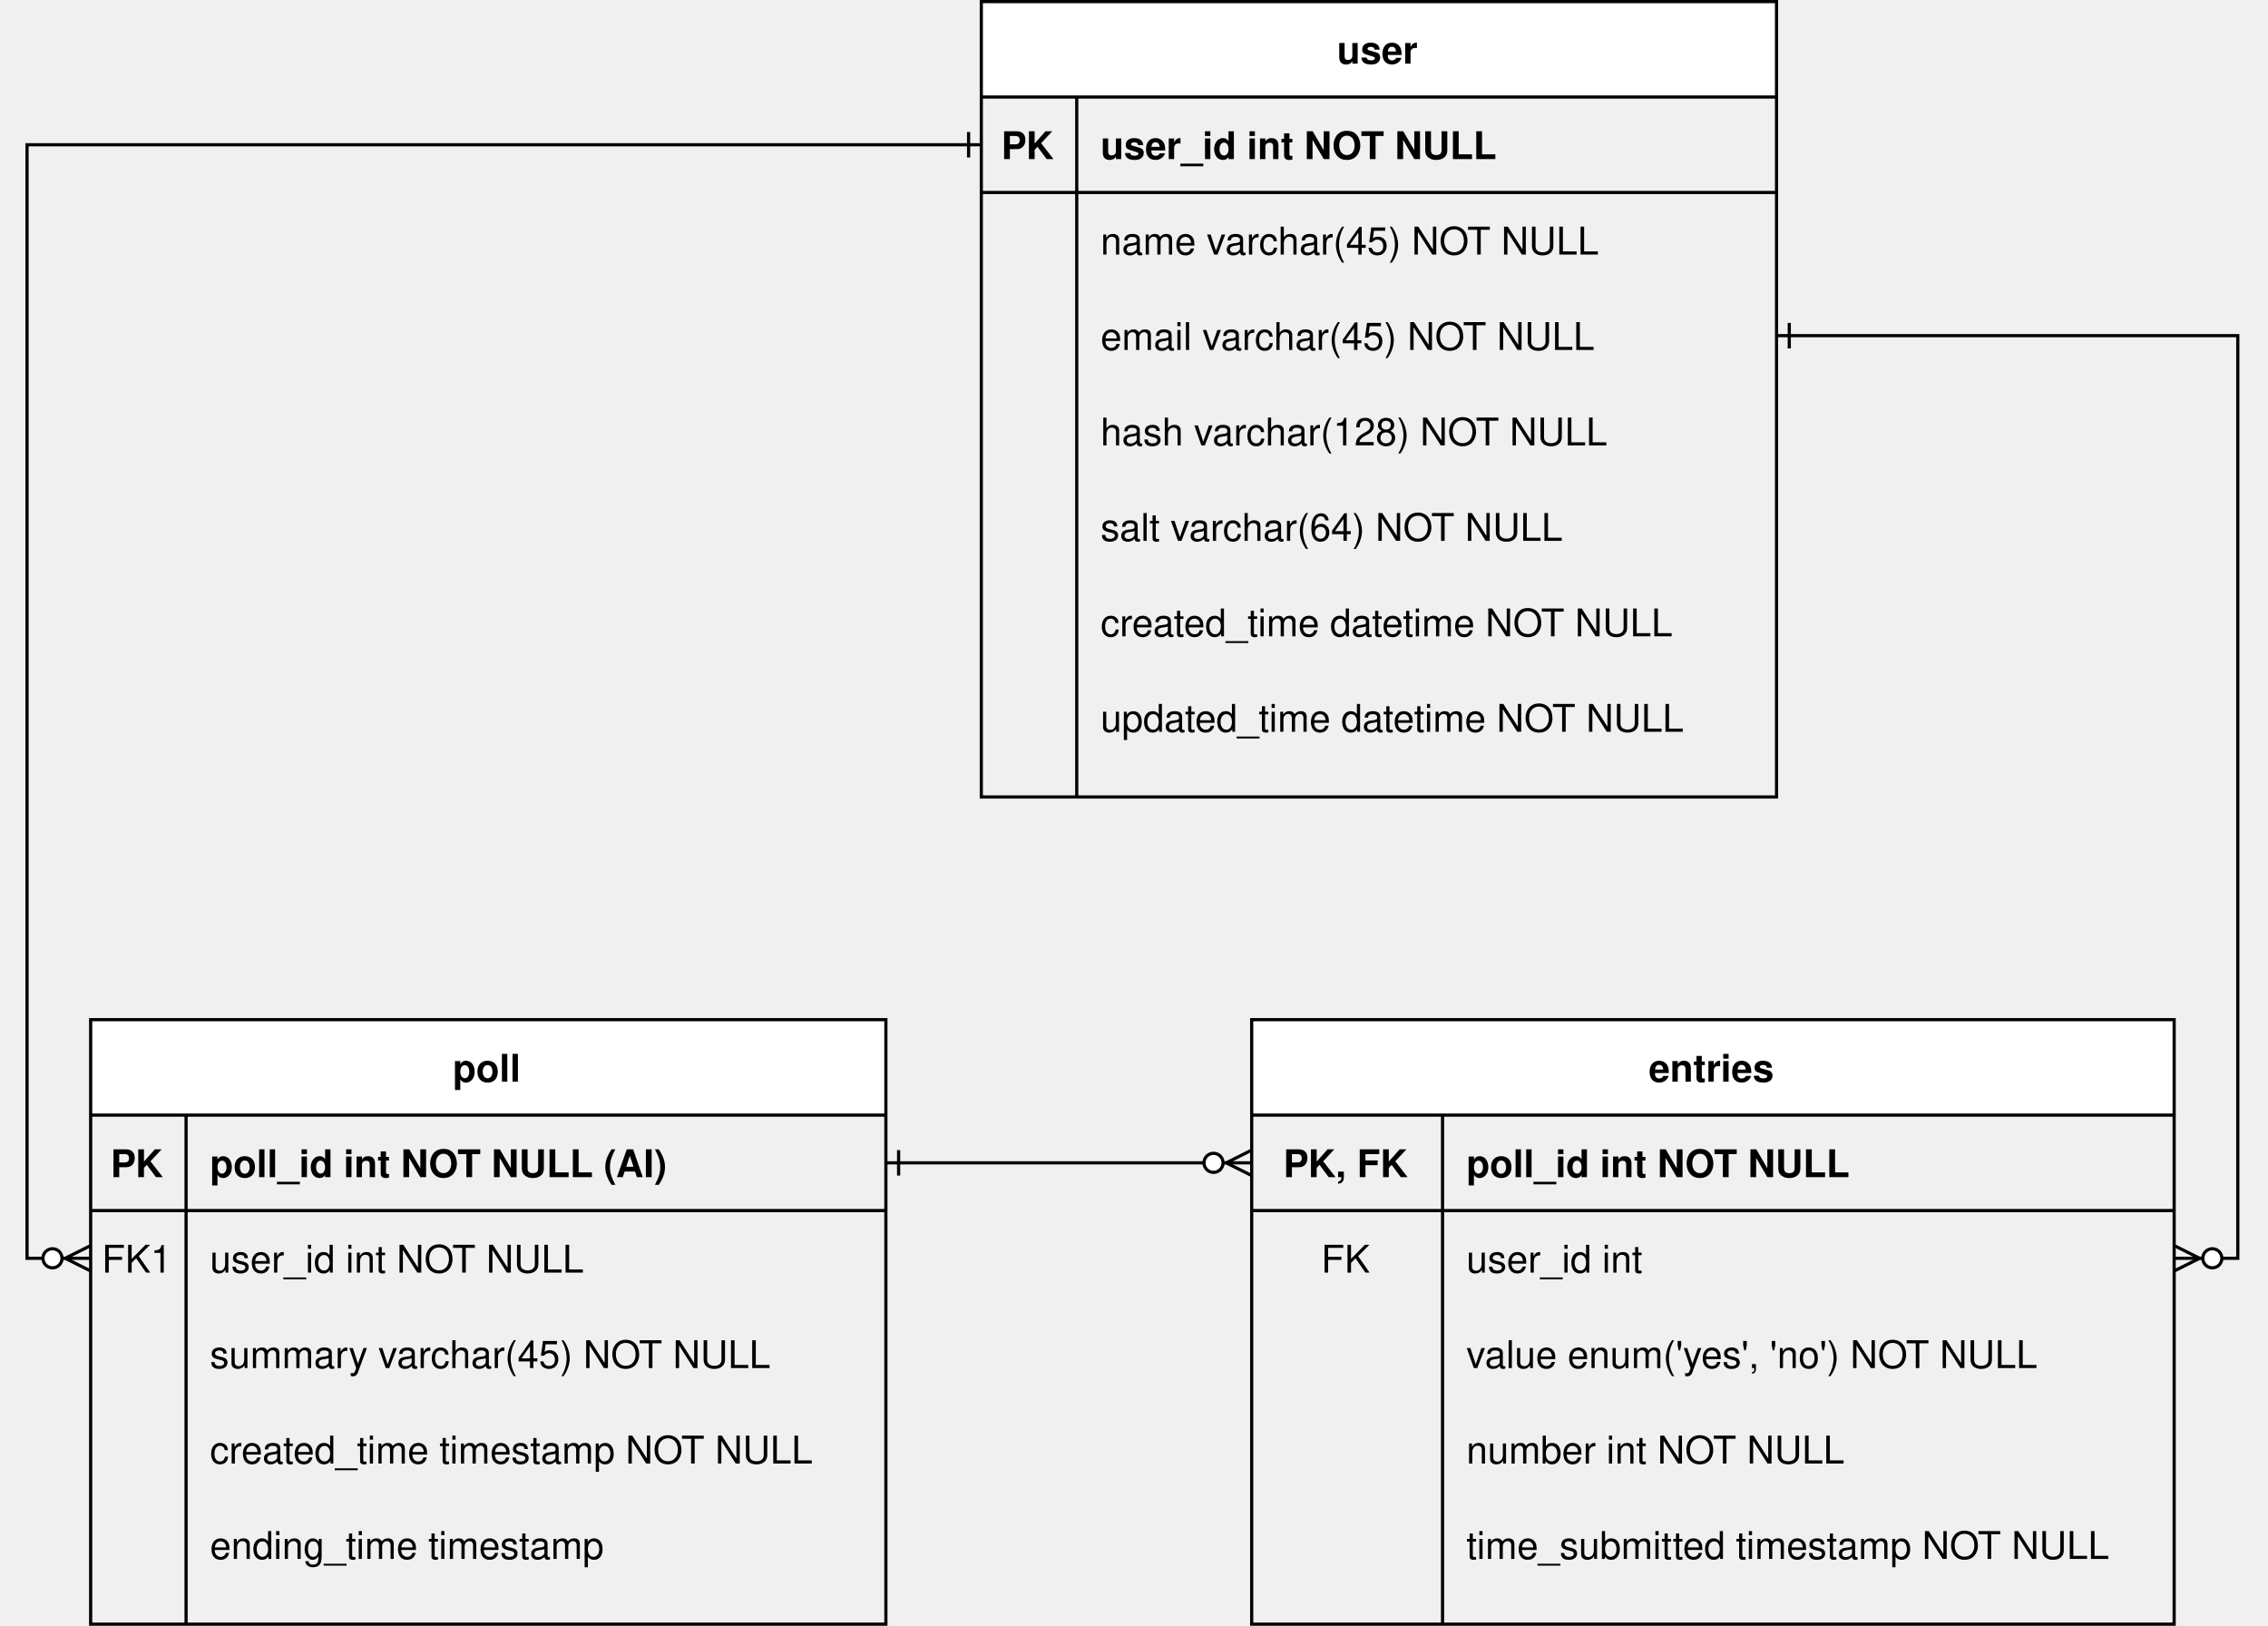
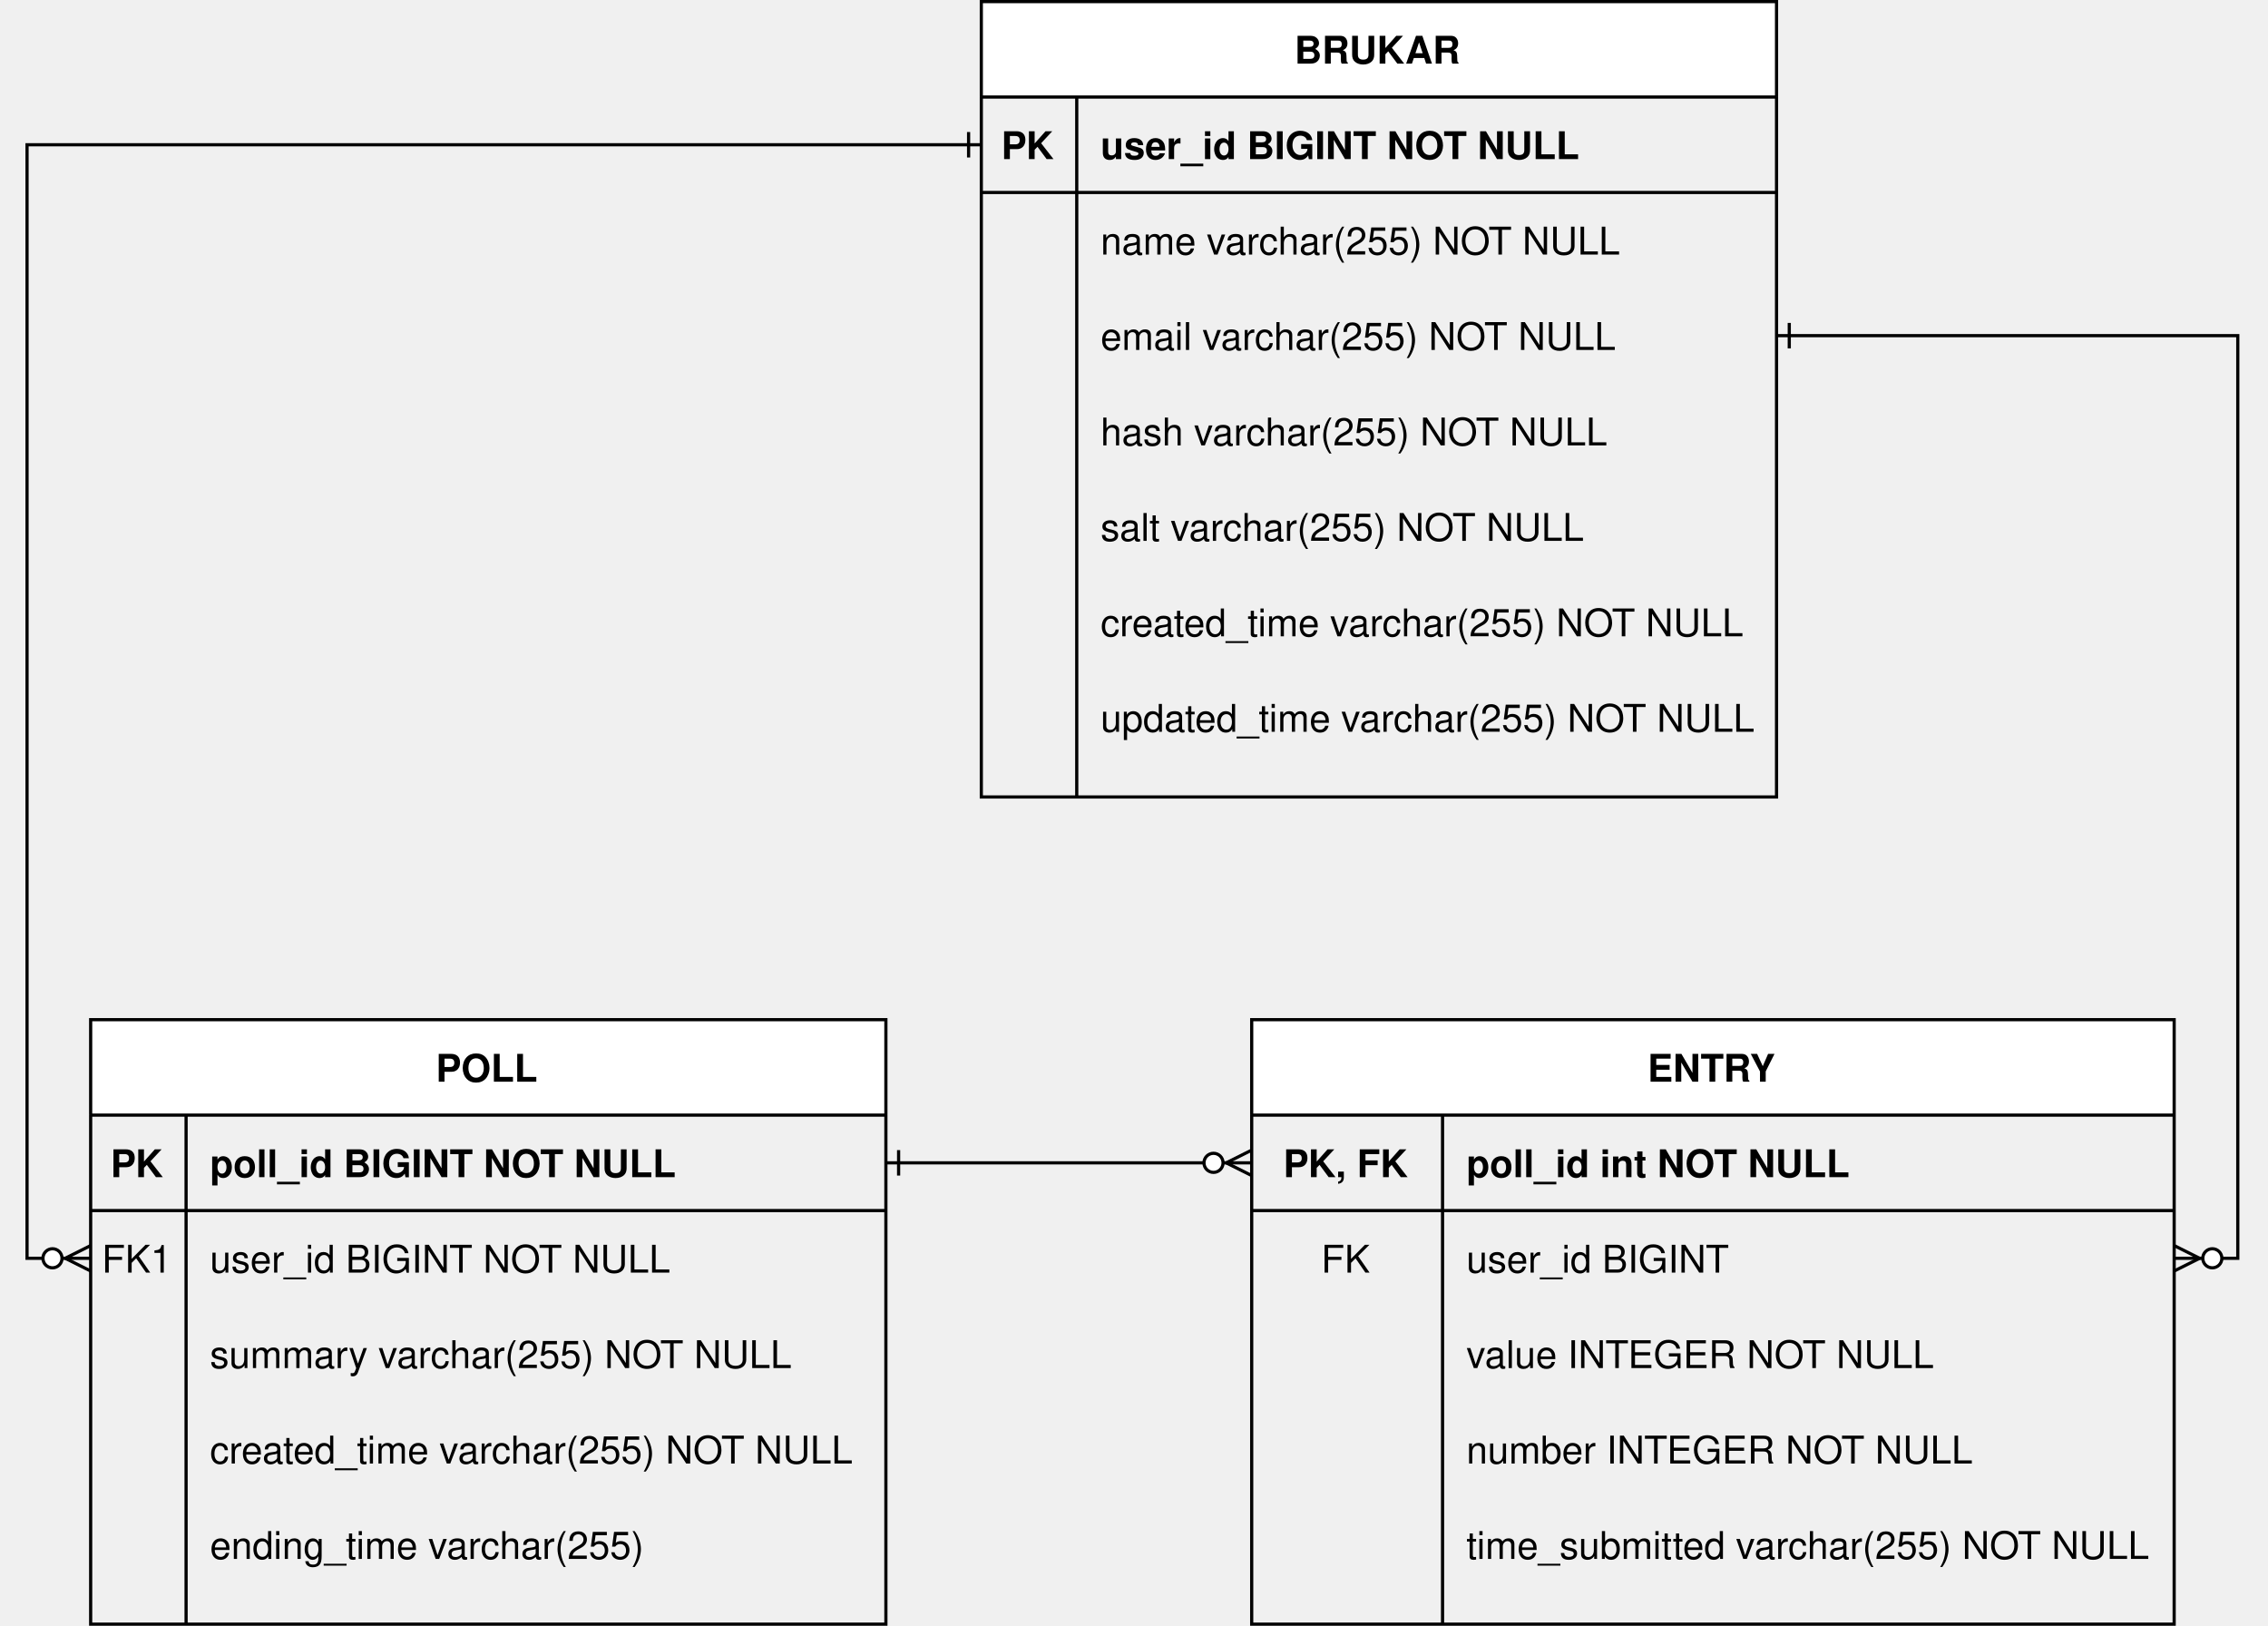
- <svg xmlns="http://www.w3.org/2000/svg" version="1.1" width="713px" height="511px" viewBox="-0.5 -0.5 713 511" content="&lt;mxfile host=&quot;app.diagrams.net&quot; modified=&quot;2020-09-08T17:14:02.350Z&quot; agent=&quot;5.0 (Macintosh; Intel Mac OS X 10_15_6) AppleWebKit/605.1.15 (KHTML, like Gecko) Version/13.1.2 Safari/605.1.15&quot; etag=&quot;3eED_SRiMdy5CpAAPxma&quot; version=&quot;13.6.9&quot; type=&quot;github&quot;&gt;&lt;diagram id=&quot;R2lEEEUBdFMjLlhIrx00&quot; name=&quot;Page-1&quot;&gt;7V1tb+I4EP41qN0PrUgCFD4WCt3T0rvdtnd7+6kyxE1y68SRY1rorz87cXipHRogIS4goSqeGMeZx/PgsWfcmtXzp7cEhO4dtiGqmXV7WrNuaqZ51W6xv1wwSwSGYTYTiUM8W8gWggfvDQphXUgnng2jlYoUY0S9cFU4xkEAx3RFBgjBr6vVnjFafWoIHCgJHsYAydKfnk3dRNpu1hfyr9Bz3PTJRl3c8UFaWQgiF9j4dUUEp3SAAyq6+B0SHwQwoOzOHSC/Iak1+y6l/E2va+aAfZ557UsHYwdBEHrR5Rj7TDyOWJXBM/A9xPW81FBXNMQeZ/VrVo9gTJMrf9qDiGOVwpD0aZBxd64HwtvN8YXexcts+LtOg6+v1j/07s75fjW6MK2kmReAJkLBkyjpHlMQnaVaZ7oK+SUFIy7qRhQQKgaHVWcCBjcFXsC+at0YcRkhEEZeXD2RuB6yh2CGJzRtKC11n70ptO+TscHrsmEyZI3xIm+ca/lBdIbfBshzAnY9Zq/On9glMGJ9GYKIihqycoS+XiChcLokEsq6hdiHlMxYFXHXaohBISylI4qvi1FnpqPOXRpxcyEQw8iZN71Ah10IgDYBqyGBlQkUe3XqAXTPTBAETozZKiRcrzbB4SMgDqRCEGKPa7T/AhMjiJXvIdTDCHNkAxzAtFr8ds0u+7D37dUvm7Um60CPlY1FmX14dUJ7OIgoYSOEPwoyoF4hB6tLcSieg+Bz2g0itMmvR5hSZlNZsK4f1R+DLcC1coJrlYZtU8L2+7dN0MXsZZ9RzGeuZ9swSIySczBYIK4AU4nAXOvv4XhvinkRaeRGZAkCa68ItJRU+MS+xL4Z/wj8+dcj//v3cFib/4joBE7Ki0ndbhSCsRc4w+SbrXfoNUtBb1rLtCdzr2heHTNX1svkylblXNneCds9GWNe/V/l1n9lzNiR9B0AH8YSMnYBOW80v7yjR+3g+JAbi8erAi68fW08XU9vHn92Zsbb7Y+re/RrdCFPLY6SCiXEcrNjJhXm9QlKg1aes2hoernUnz1yKyFCZXfkOQX0gYcOkggLhEsXHtxt2nDiwWweNMyqiVCeomhoettbVlsvIkwXg5fU7YLIXSJCw2wfMxNm4KULExqGhN+JCguiwmbVVGiYh82FRnXusbo/8h5KBBBdIsNW45i5MAsvbcjwqLdVyiXDduVkuNvih/5k2NCMDOUViTGBgEL7iXrxmqHNCuLyaBkxAzRtGPG0eVIWI87jaKpjxE+0e7KVcV1pxojy0sQktE+MmAs0XRjRakl4QNuB6V464x0XOzgAqL+QdgmeBDa0hfYWdYY4VjsPn/gPUjoTcVRgQjETudRH4i7TGZn9u1z4xRu7bKbFm6loPCnN5iX7mofasWL//g0S/IjvQDBL7gw8lLYfR3EtaiZjIhaKSgtL5G+bCakQRXhCxnCNFsVcjKa/BFn1zIzRQCAC1HtZ7UjxWLcrxbr+6bBeGzOyDLayYmtPWCsfrvDduXo9GGXy7xGFQDbSqDQxeWmoJi8dBQ8bnQKIWA3YUTvrG0TcGYXEQKrALS3OROGr8xhI1lh9cECxkMZWsZCtvSIhe/EhsxweC9kza9dHHg65AYDTVfCWTWuvTsgpHDKXb7KGSTcKhyyLNtXYyg69lnSZC4GN/IE90KO6PwqXfjVUXDvll+i7Z6FTAfep7ffEfWVNGVXxj/udMn6ixcyP9b9VKPh+J4Yy8yWXZh0GE//8bAajs2TKfhbgs0PZ9i4SOl1oMZ2yn2ixcFpUhkPulRfnaz2HwIvzkaovL6bqXU6RmfgjnkmtcJa1A6Kw5Jj8SOniGVsnGizLM1aGQu7VNbY+EQ1u43olitPHMbZkGuQb20/RZOR7lELuH3NBRIEfHggpFombNnNDCUa+/JuJ0RFtiaXQrNsRU4XzlLcjJu9gHtHv1yZHUGw6i6/8TBB5q/OQjgTJ71VVlfcub0d+tAl2fv3HFw0RKmsjLD+EuhwLslu+9Ccny01c7k3JsvJDQeRF/sE3YxNw9VrzaOUGoCp2lFfe1x2XpB0ORS155AdKFw7cLVX6xIEb7YbtlQMVadkaWl5O9Xdyq78qBlRkUUcT3wdxpw7vRJACEdMlrH/HbZKD4cKtEp3WcmH1J4KkUH4GMtwq7EazNHjFUcLvMj9PK7/ZqGnDiEcdX18qI1Z+MIjijGENjW8H29IsF15xojAMbMYkCkLUDoYyOVDz9HerI+GhcQJgrsS+vFmCyYsXkgAopgMf5v9lHYawawIgKy7+uUJ8b+k/Ylj9/wE=&lt;/diagram&gt;&lt;/mxfile&gt;" resource="https://app.diagrams.net/#Hoyjoh%2FDAT250-FeedApp-Project%2Fmaster%2FDomainModel.svg">
+ <svg xmlns="http://www.w3.org/2000/svg" version="1.1" width="713px" height="511px" viewBox="-0.5 -0.5 713 511" content="&lt;mxfile host=&quot;app.diagrams.net&quot; modified=&quot;2020-09-14T13:39:24.459Z&quot; agent=&quot;5.0 (Macintosh; Intel Mac OS X 10_15_6) AppleWebKit/605.1.15 (KHTML, like Gecko) Version/13.1.2 Safari/605.1.15&quot; etag=&quot;GEePaY2iNIIjGJHfTyk_&quot; version=&quot;13.6.10&quot; type=&quot;github&quot;&gt;&lt;diagram id=&quot;R2lEEEUBdFMjLlhIrx00&quot; name=&quot;Page-1&quot;&gt;7V1tU+o4FP41ndn9oENbQfgoCNw7otdF7971kxNpbLs3bZg0CPjrN2lTXkzAdqE0WGYYpzkNaXqek4ck55xo2J1g1idg7N1iByLDqjkzw742LOuy2WB/uWCeCEzTqicSl/iOkC0FD/47FMKakE58B0ZrFSnGiPrjdeEIhyEc0TUZIARP16u9YrT+1DFwoSR4GAEkS3/5DvUSabNeW8q/Qd/10iebNXEnAGllIYg84ODpmgjOaA+HVHTxHpIAhDCk7M4tIL8hMepdj1L+pleG1WOfV1773MXYRRCM/eh8hAMmHkWsSu8VBD7iel5pqC0aYo+zu4bdIRjT5CqYdSDiWKUwJH3qbbi70APh7Wb4QufsbT74XaPht6n9N729de8vX84sO2nmDaCJUHB7+PPmaihUROep3pm2xvySghcuakcUECrMw64xAQOcAj9k72Zfm3EZITCO/Lh6IvF85AzAHE9o2lBaar/6M+gME+vgdZmhDFhjvMgb53p+EJ3htwHy3ZBdj9jL8ye2CYxYXwYgoqKGrB6hsTdIKJytiIS6+hAHkJI5qyLu2hfCLMRYaYnidGl3Vmp33orNLYRAGJK7aHqJD7sQEOWB60KCayNQ7NWpD9CQDUIQujFm65BwvToEjx8BcSEVgjH2uUa7bzAZBrHyfYQ6GGGObIhDmFaL367eZh/2vp3aed2osw50WNlcltmHVye0g8OIEmYh/FGQATWFHKw2xWPxHARf024QoU1+/YIpZaNqE6zb7fpzsAW4dkZw7cKwrUvY3t/kQRezl31FMaN5vuPAMBmUnIXBEnEFmEoEFlr/CMfHoZgVkYvMiKxAYB8UgYaEwCSC5Jl9yaq1v/e/3z2yi7sf8d+fg4Gx+CXRCZ+UGpO67WgMRn7oDpJvNj4AWC8EwJmxcUhZBwX0ssp0WSuSLhul02VzJ2wPNBiz6v8ys/5LI8eWpO8QBNDoWMYVE5KRB8gfVr3+ZyJZZUntUPmUIvcPWwmU2J9ePF/Nrh9/tebme/+vyyF6ejmTJxknRtwPI2ZdHRQGrTx70XDoyerfaqZa8KGyh/LUAgbAR7FohQytL8eEO+KlCxHuNn04EeFmIjStsplQnqpoOPQyjqxmZvWXxYTpzvCKuj0QeVWZGe6Imi58aJoSiidC3BMh1ssmRNP6QoxoZt/IL40SZbdKBBCtNCXmgE0bTqy0u6VYTmyWzom7bYVoxolaeVfUXZT3J0YEAgqdZ+pXZyNxV/i04caTb6UoblzE2pTHjUfqXNluqRpzo7xjMRk7J27MCZ8u3Gg3JDyg48LU6c4YyMMuDgHqLqVtgiehAx2hvWWdAY7VzkMt/oWUzkXMFZhQzEQeDZC4y9RI5v+sFp54Y+f1tHg9E40npfmi5FzxwDxW7A7fIcGP+BaE8+ROz0dp+3HE17JmYhOxUFRSj0kx7Y/whIzgFqWJ6RhNfwI21UudblyjW62BQASo/wbXurF/rJulYl3THeutsSSrYCsrNsrCWtkbxbK+e/c4fNrIvhUKlrxI49fEJOZCNYlpKVjYbO2BhtVwVXr5niM2z9xLtKQK3MLCURSrdx4tyRqr9b5Q1OT/W9c3DoqEvK4fs5HDoybjSaofx89XNWoy/8peFVl30MXIKWqyMNpUYVsUbaqxlRf2WtKljMB2U9WCHtVdVCztpaBy7fS/r8V7/gjJQ9KfelSf6K8o+lOFSB521nik+5rbDVUL8lN3USa/5NKqMd7r9rtD4+sFSO4Kli5EmM7TT0S4dyJUhkgelAkXGzxfgQkXlqovE6bqXU2fmQQvPBO8alSYAy1dlsT2iQoLo0JVcORB18T2kVLhdkvVggrVXZSpkDu5n6PJS+BTCp1Ku7tzAKjNRFHC8/7HFowq5BRLodnmE1MF9hTnE5M9mBX6IctzXEXe37HSzw+RnZ1f6fiQ7POKshLkZYdk6gbbcHiIdtAU5QPLjp0uB4fslkp95CyZZ+GdlyVLPzZE3tzv3Zh5wNVr56ORGYCyaFHecf/kTCXtoNjXvkd2rHShwd3yqE80mMsRdlAaVORsazjyMqq/lVn9ZZGgIrk6mgQBYE1XZK9jR+B0iezf0W1yosR8LrGDJj2lUB4bJ243VC1IUd1FeS/qlBCaHz5tqLHS0faFUmPp54cozibWcPBlHVv658orTiKGocOYZBMz6gfG3pjw+FLj7ZaEh8YpgZlS/bLmDcqgZk0JFJOBTzMC04SKwlMCWXH5zxnieyv/UcPu/gc=&lt;/diagram&gt;&lt;/mxfile&gt;" resource="https://app.diagrams.net/#Hoyjoh%2FDAT250-FeedApp-Project%2Fmaster%2FDomainModel.svg">
  <defs>
    <clipPath id="mx-clip-308-30-30-30-0">
      <rect x="308" y="30" width="30" height="30" />
    </clipPath>
    <clipPath id="mx-clip-344-30-214-30-0">
      <rect x="344" y="30" width="214" height="30" />
    </clipPath>
    <clipPath id="mx-clip-344-60-214-30-0">
      <rect x="344" y="60" width="214" height="30" />
    </clipPath>
    <clipPath id="mx-clip-344-90-214-30-0">
      <rect x="344" y="90" width="214" height="30" />
    </clipPath>
    <clipPath id="mx-clip-344-120-214-30-0">
      <rect x="344" y="120" width="214" height="30" />
    </clipPath>
    <clipPath id="mx-clip-344-150-214-30-0">
      <rect x="344" y="150" width="214" height="30" />
    </clipPath>
    <clipPath id="mx-clip-344-180-214-30-0">
      <rect x="344" y="180" width="214" height="30" />
    </clipPath>
    <clipPath id="mx-clip-344-210-214-30-0">
      <rect x="344" y="210" width="214" height="30" />
    </clipPath>
    <clipPath id="mx-clip-393-350-60-30-0">
      <rect x="393" y="350" width="60" height="30" />
    </clipPath>
    <clipPath id="mx-clip-459-350-224-30-0">
      <rect x="459" y="350" width="224" height="30" />
    </clipPath>
    <clipPath id="mx-clip-393-380-60-30-0">
      <rect x="393" y="380" width="60" height="30" />
    </clipPath>
    <clipPath id="mx-clip-459-380-224-30-0">
      <rect x="459" y="380" width="224" height="30" />
    </clipPath>
    <clipPath id="mx-clip-459-410-224-30-0">
      <rect x="459" y="410" width="224" height="30" />
    </clipPath>
    <clipPath id="mx-clip-459-440-224-30-0">
      <rect x="459" y="440" width="224" height="30" />
    </clipPath>
    <clipPath id="mx-clip-459-470-224-30-0">
      <rect x="459" y="470" width="224" height="30" />
    </clipPath>
    <clipPath id="mx-clip-28-350-30-30-0">
      <rect x="28" y="350" width="30" height="30" />
    </clipPath>
    <clipPath id="mx-clip-64-350-214-30-0">
      <rect x="64" y="350" width="214" height="30" />
    </clipPath>
    <clipPath id="mx-clip-28-380-30-30-0">
      <rect x="28" y="380" width="30" height="30" />
    </clipPath>
    <clipPath id="mx-clip-64-380-214-30-0">
      <rect x="64" y="380" width="214" height="30" />
    </clipPath>
    <clipPath id="mx-clip-64-410-214-30-0">
      <rect x="64" y="410" width="214" height="30" />
    </clipPath>
    <clipPath id="mx-clip-64-440-214-30-0">
      <rect x="64" y="440" width="214" height="30" />
    </clipPath>
    <clipPath id="mx-clip-64-470-214-30-0">
      <rect x="64" y="470" width="214" height="30" />
    </clipPath>
  </defs>
  <g>
    <path d="M 308 30 L 308 0 L 558 0 L 558 30" fill="#ffffff" stroke="#000000" stroke-miterlimit="10" pointer-events="all" />
    <path d="M 308 30 L 308 250 L 558 250 L 558 30" fill="none" stroke="#000000" stroke-miterlimit="10" pointer-events="none" />
    <path d="M 308 30 L 558 30" fill="none" stroke="#000000" stroke-miterlimit="10" pointer-events="none" />
    <path d="M 338 30 L 338 250" fill="none" stroke="#000000" stroke-miterlimit="10" pointer-events="none" />
    <g fill="#000000" font-family="Helvetica" font-weight="bold" pointer-events="none" text-anchor="middle" font-size="12px">
-       <text x="432.5" y="19.5">user</text>
+       <text x="432.5" y="19.5">BRUKAR</text>
    </g>
    <path d="M 308 30 M 558 30 M 558 60 L 308 60" fill="none" stroke="#000000" stroke-miterlimit="10" pointer-events="none" />
    <path d="M 308 30 M 338 30 M 338 60 M 308 60" fill="none" stroke="#000000" stroke-miterlimit="10" pointer-events="none" />
    <g fill="#000000" font-family="Helvetica" font-weight="bold" pointer-events="none" clip-path="url(#mx-clip-308-30-30-30-0)" text-anchor="middle" font-size="12px">
      <text x="322.5" y="49.5">PK</text>
    </g>
    <path d="M 338 30 M 558 30 M 558 60 M 338 60" fill="none" stroke="#000000" stroke-miterlimit="10" pointer-events="none" />
    <g fill="#000000" font-family="Helvetica" font-weight="bold" text-decoration="underline" pointer-events="none" clip-path="url(#mx-clip-344-30-214-30-0)" font-size="12px">
-       <text x="345.5" y="49.5">user_id int NOT NULL </text>
+       <text x="345.5" y="49.5">user_id BIGINT NOT NULL </text>
    </g>
    <path d="M 308 60 M 558 60 M 558 90 M 308 90" fill="none" stroke="#000000" stroke-miterlimit="10" pointer-events="none" />
    <path d="M 308 60 M 338 60 M 338 90 M 308 90" fill="none" stroke="#000000" stroke-miterlimit="10" pointer-events="none" />
    <path d="M 338 60 M 558 60 M 558 90 M 338 90" fill="none" stroke="#000000" stroke-miterlimit="10" pointer-events="none" />
    <g fill="#000000" font-family="Helvetica" pointer-events="none" clip-path="url(#mx-clip-344-60-214-30-0)" font-size="12px">
-       <text x="345.5" y="79.5">name varchar(45) NOT NULL</text>
+       <text x="345.5" y="79.5">name varchar(255) NOT NULL</text>
    </g>
    <path d="M 308 90 M 558 90 M 558 120 M 308 120" fill="none" stroke="#000000" stroke-miterlimit="10" pointer-events="none" />
    <path d="M 308 90 M 338 90 M 338 120 M 308 120" fill="none" stroke="#000000" stroke-miterlimit="10" pointer-events="none" />
    <path d="M 338 90 M 558 90 M 558 120 M 338 120" fill="none" stroke="#000000" stroke-miterlimit="10" pointer-events="none" />
    <g fill="#000000" font-family="Helvetica" pointer-events="none" clip-path="url(#mx-clip-344-90-214-30-0)" font-size="12px">
-       <text x="345.5" y="109.5">email varchar(45) NOT NULL</text>
+       <text x="345.5" y="109.5">email varchar(255) NOT NULL</text>
    </g>
    <path d="M 308 120 M 558 120 M 558 150 M 308 150" fill="none" stroke="#000000" stroke-miterlimit="10" pointer-events="none" />
    <path d="M 308 120 M 338 120 M 338 150 M 308 150" fill="none" stroke="#000000" stroke-miterlimit="10" pointer-events="none" />
    <path d="M 338 120 M 558 120 M 558 150 M 338 150" fill="none" stroke="#000000" stroke-miterlimit="10" pointer-events="none" />
    <g fill="#000000" font-family="Helvetica" pointer-events="none" clip-path="url(#mx-clip-344-120-214-30-0)" font-size="12px">
-       <text x="345.5" y="139.5">hash varchar(128) NOT NULL</text>
+       <text x="345.5" y="139.5">hash varchar(255) NOT NULL</text>
    </g>
    <path d="M 308 150 M 558 150 M 558 180 M 308 180" fill="none" stroke="#000000" stroke-miterlimit="10" pointer-events="none" />
    <path d="M 308 150 M 338 150 M 338 180 M 308 180" fill="none" stroke="#000000" stroke-miterlimit="10" pointer-events="none" />
    <path d="M 338 150 M 558 150 M 558 180 M 338 180" fill="none" stroke="#000000" stroke-miterlimit="10" pointer-events="none" />
    <g fill="#000000" font-family="Helvetica" pointer-events="none" clip-path="url(#mx-clip-344-150-214-30-0)" font-size="12px">
-       <text x="345.5" y="169.5">salt varchar(64) NOT NULL</text>
+       <text x="345.5" y="169.5">salt varchar(255) NOT NULL</text>
    </g>
    <path d="M 308 180 M 558 180 M 558 210 M 308 210" fill="none" stroke="#000000" stroke-miterlimit="10" pointer-events="none" />
    <path d="M 308 180 M 338 180 M 338 210 M 308 210" fill="none" stroke="#000000" stroke-miterlimit="10" pointer-events="none" />
    <path d="M 338 180 M 558 180 M 558 210 M 338 210" fill="none" stroke="#000000" stroke-miterlimit="10" pointer-events="none" />
    <g fill="#000000" font-family="Helvetica" pointer-events="none" clip-path="url(#mx-clip-344-180-214-30-0)" font-size="12px">
-       <text x="345.5" y="199.5">created_time datetime NOT NULL</text>
+       <text x="345.5" y="199.5">created_time varchar(255) NOT NULL</text>
    </g>
    <path d="M 308 210 M 558 210 M 558 240 M 308 240" fill="none" stroke="#000000" stroke-miterlimit="10" pointer-events="none" />
    <path d="M 308 210 M 338 210 M 338 240 M 308 240" fill="none" stroke="#000000" stroke-miterlimit="10" pointer-events="none" />
    <path d="M 338 210 M 558 210 M 558 240 M 338 240" fill="none" stroke="#000000" stroke-miterlimit="10" pointer-events="none" />
    <g fill="#000000" font-family="Helvetica" pointer-events="none" clip-path="url(#mx-clip-344-210-214-30-0)" font-size="12px">
-       <text x="345.5" y="229.5">updated_time datetime NOT NULL</text>
+       <text x="345.5" y="229.5">updated_time varchar(255) NOT NULL</text>
    </g>
    <path d="M 558 105 L 703 105 L 703 395 L 683 395" fill="none" stroke="#000000" stroke-miterlimit="10" pointer-events="none" />
    <path d="M 562 101 L 562 109" fill="none" stroke="#000000" stroke-miterlimit="10" pointer-events="none" />
    <ellipse cx="695" cy="395" rx="3" ry="3" fill="#ffffff" stroke="#000000" pointer-events="none" />
    <path d="M 683 399 L 691 395 L 683 391" fill="none" stroke="#000000" stroke-miterlimit="10" pointer-events="none" />
    <path d="M 308 45 L 8 45 L 8 395 L 28 395" fill="none" stroke="#000000" stroke-miterlimit="10" pointer-events="none" />
    <path d="M 304 49 L 304 41" fill="none" stroke="#000000" stroke-miterlimit="10" pointer-events="none" />
    <ellipse cx="16" cy="395" rx="3" ry="3" fill="#ffffff" stroke="#000000" pointer-events="none" />
    <path d="M 28 391 L 20 395 L 28 399" fill="none" stroke="#000000" stroke-miterlimit="10" pointer-events="none" />
    <path d="M 393 350 L 393 320 L 683 320 L 683 350" fill="#ffffff" stroke="#000000" stroke-miterlimit="10" pointer-events="none" />
    <path d="M 393 350 L 393 510 L 683 510 L 683 350" fill="none" stroke="#000000" stroke-miterlimit="10" pointer-events="none" />
    <path d="M 393 350 L 683 350" fill="none" stroke="#000000" stroke-miterlimit="10" pointer-events="none" />
    <path d="M 453 350 L 453 510" fill="none" stroke="#000000" stroke-miterlimit="10" pointer-events="none" />
    <g fill="#000000" font-family="Helvetica" font-weight="bold" pointer-events="none" text-anchor="middle" font-size="12px">
-       <text x="537.5" y="339.5">entries</text>
+       <text x="537.5" y="339.5">ENTRY</text>
    </g>
    <path d="M 393 350 M 683 350 M 683 380 L 393 380" fill="none" stroke="#000000" stroke-miterlimit="10" pointer-events="none" />
    <path d="M 393 350 M 453 350 M 453 380 M 393 380" fill="none" stroke="#000000" stroke-miterlimit="10" pointer-events="none" />
    <g fill="#000000" font-family="Helvetica" font-weight="bold" pointer-events="none" clip-path="url(#mx-clip-393-350-60-30-0)" text-anchor="middle" font-size="12px">
      <text x="422.5" y="369.5">PK, FK</text>
    </g>
    <path d="M 453 350 M 683 350 M 683 380 M 453 380" fill="none" stroke="#000000" stroke-miterlimit="10" pointer-events="none" />
    <g fill="#000000" font-family="Helvetica" font-weight="bold" text-decoration="underline" pointer-events="none" clip-path="url(#mx-clip-459-350-224-30-0)" font-size="12px">
      <text x="460.5" y="369.5">poll_id int NOT NULL </text>
    </g>
    <path d="M 393 380 M 683 380 M 683 410 M 393 410" fill="none" stroke="#000000" stroke-miterlimit="10" pointer-events="none" />
    <path d="M 393 380 M 453 380 M 453 410 M 393 410" fill="none" stroke="#000000" stroke-miterlimit="10" pointer-events="none" />
    <g fill="#000000" font-family="Helvetica" pointer-events="none" clip-path="url(#mx-clip-393-380-60-30-0)" text-anchor="middle" font-size="12px">
      <text x="422.5" y="399.5">FK</text>
    </g>
    <path d="M 453 380 M 683 380 M 683 410 M 453 410" fill="none" stroke="#000000" stroke-miterlimit="10" pointer-events="none" />
    <g fill="#000000" font-family="Helvetica" pointer-events="none" clip-path="url(#mx-clip-459-380-224-30-0)" font-size="12px">
-       <text x="460.5" y="399.5">user_id int</text>
+       <text x="460.5" y="399.5">user_id BIGINT</text>
    </g>
    <path d="M 393 410 M 683 410 M 683 440 M 393 440" fill="none" stroke="#000000" stroke-miterlimit="10" pointer-events="none" />
    <path d="M 393 410 M 453 410 M 453 440 M 393 440" fill="none" stroke="#000000" stroke-miterlimit="10" pointer-events="none" />
    <path d="M 453 410 M 683 410 M 683 440 M 453 440" fill="none" stroke="#000000" stroke-miterlimit="10" pointer-events="none" />
    <g fill="#000000" font-family="Helvetica" pointer-events="none" clip-path="url(#mx-clip-459-410-224-30-0)" font-size="12px">
-       <text x="460.5" y="429.5">value enum('yes', 'no') NOT NULL</text>
+       <text x="460.5" y="429.5">value INTEGER NOT NULL</text>
    </g>
    <path d="M 393 440 M 683 440 M 683 470 M 393 470" fill="none" stroke="#000000" stroke-miterlimit="10" pointer-events="none" />
    <path d="M 393 440 M 453 440 M 453 470 M 393 470" fill="none" stroke="#000000" stroke-miterlimit="10" pointer-events="none" />
    <path d="M 453 440 M 683 440 M 683 470 M 453 470" fill="none" stroke="#000000" stroke-miterlimit="10" pointer-events="none" />
    <g fill="#000000" font-family="Helvetica" pointer-events="none" clip-path="url(#mx-clip-459-440-224-30-0)" font-size="12px">
-       <text x="460.5" y="459.5">number int NOT NULL</text>
+       <text x="460.5" y="459.5">number INTEGER NOT NULL</text>
    </g>
    <path d="M 393 470 M 683 470 M 683 500 M 393 500" fill="none" stroke="#000000" stroke-miterlimit="10" pointer-events="none" />
    <path d="M 393 470 M 453 470 M 453 500 M 393 500" fill="none" stroke="#000000" stroke-miterlimit="10" pointer-events="none" />
    <path d="M 453 470 M 683 470 M 683 500 M 453 500" fill="none" stroke="#000000" stroke-miterlimit="10" pointer-events="none" />
    <g fill="#000000" font-family="Helvetica" pointer-events="none" clip-path="url(#mx-clip-459-470-224-30-0)" font-size="12px">
-       <text x="460.5" y="489.5">time_submitted timestamp NOT NULL</text>
+       <text x="460.5" y="489.5">time_submitted varchar(255) NOT NULL</text>
    </g>
    <path d="M 28 350 L 28 320 L 278 320 L 278 350" fill="#ffffff" stroke="#000000" stroke-miterlimit="10" pointer-events="none" />
    <path d="M 28 350 L 28 510 L 278 510 L 278 350" fill="none" stroke="#000000" stroke-miterlimit="10" pointer-events="none" />
    <path d="M 28 350 L 278 350" fill="none" stroke="#000000" stroke-miterlimit="10" pointer-events="none" />
    <path d="M 58 350 L 58 510" fill="none" stroke="#000000" stroke-miterlimit="10" pointer-events="none" />
    <g fill="#000000" font-family="Helvetica" font-weight="bold" pointer-events="none" text-anchor="middle" font-size="12px">
-       <text x="152.5" y="339.5">poll</text>
+       <text x="152.5" y="339.5">POLL</text>
    </g>
    <path d="M 28 350 M 278 350 M 278 380 L 28 380" fill="none" stroke="#000000" stroke-miterlimit="10" pointer-events="none" />
    <path d="M 28 350 M 58 350 M 58 380 M 28 380" fill="none" stroke="#000000" stroke-miterlimit="10" pointer-events="none" />
    <g fill="#000000" font-family="Helvetica" font-weight="bold" pointer-events="none" clip-path="url(#mx-clip-28-350-30-30-0)" text-anchor="middle" font-size="12px">
      <text x="42.5" y="369.5">PK</text>
    </g>
    <path d="M 58 350 M 278 350 M 278 380 M 58 380" fill="none" stroke="#000000" stroke-miterlimit="10" pointer-events="none" />
    <g fill="#000000" font-family="Helvetica" font-weight="bold" text-decoration="underline" pointer-events="none" clip-path="url(#mx-clip-64-350-214-30-0)" font-size="12px">
-       <text x="65.5" y="369.5">poll_id int NOT NULL (AI)</text>
+       <text x="65.5" y="369.5">poll_id BIGINT NOT NULL</text>
    </g>
    <path d="M 28 380 M 278 380 M 278 410 M 28 410" fill="none" stroke="#000000" stroke-miterlimit="10" pointer-events="none" />
    <path d="M 28 380 M 58 380 M 58 410 M 28 410" fill="none" stroke="#000000" stroke-miterlimit="10" pointer-events="none" />
    <g fill="#000000" font-family="Helvetica" pointer-events="none" clip-path="url(#mx-clip-28-380-30-30-0)" text-anchor="middle" font-size="12px">
      <text x="42.5" y="399.5">FK1</text>
    </g>
    <path d="M 58 380 M 278 380 M 278 410 M 58 410" fill="none" stroke="#000000" stroke-miterlimit="10" pointer-events="none" />
    <g fill="#000000" font-family="Helvetica" pointer-events="none" clip-path="url(#mx-clip-64-380-214-30-0)" font-size="12px">
-       <text x="65.5" y="399.5">user_id int NOT NULL</text>
+       <text x="65.5" y="399.5">user_id BIGINT NOT NULL</text>
    </g>
    <path d="M 28 410 M 278 410 M 278 440 M 28 440" fill="none" stroke="#000000" stroke-miterlimit="10" pointer-events="none" />
    <path d="M 28 410 M 58 410 M 58 440 M 28 440" fill="none" stroke="#000000" stroke-miterlimit="10" pointer-events="none" />
    <path d="M 58 410 M 278 410 M 278 440 M 58 440" fill="none" stroke="#000000" stroke-miterlimit="10" pointer-events="none" />
    <g fill="#000000" font-family="Helvetica" pointer-events="none" clip-path="url(#mx-clip-64-410-214-30-0)" font-size="12px">
-       <text x="65.5" y="429.5">summary varchar(45) NOT NULL</text>
+       <text x="65.5" y="429.5">summary varchar(255) NOT NULL</text>
    </g>
    <path d="M 28 440 M 278 440 M 278 470 M 28 470" fill="none" stroke="#000000" stroke-miterlimit="10" pointer-events="none" />
    <path d="M 28 440 M 58 440 M 58 470 M 28 470" fill="none" stroke="#000000" stroke-miterlimit="10" pointer-events="none" />
    <path d="M 58 440 M 278 440 M 278 470 M 58 470" fill="none" stroke="#000000" stroke-miterlimit="10" pointer-events="none" />
    <g fill="#000000" font-family="Helvetica" pointer-events="none" clip-path="url(#mx-clip-64-440-214-30-0)" font-size="12px">
-       <text x="65.5" y="459.5">created_time timestamp NOT NULL</text>
+       <text x="65.5" y="459.5">created_time varchar(255) NOT NULL</text>
    </g>
    <path d="M 28 470 M 278 470 M 278 500 M 28 500" fill="none" stroke="#000000" stroke-miterlimit="10" pointer-events="none" />
    <path d="M 28 470 M 58 470 M 58 500 M 28 500" fill="none" stroke="#000000" stroke-miterlimit="10" pointer-events="none" />
    <path d="M 58 470 M 278 470 M 278 500 M 58 500" fill="none" stroke="#000000" stroke-miterlimit="10" pointer-events="none" />
    <g fill="#000000" font-family="Helvetica" pointer-events="none" clip-path="url(#mx-clip-64-470-214-30-0)" font-size="12px">
-       <text x="65.5" y="489.5">ending_time timestamp</text>
+       <text x="65.5" y="489.5">ending_time varchar(255)</text>
    </g>
    <path d="M 278 365 L 393 365" fill="none" stroke="#000000" stroke-miterlimit="10" pointer-events="none" />
    <path d="M 282 361 L 282 369" fill="none" stroke="#000000" stroke-miterlimit="10" pointer-events="none" />
    <ellipse cx="381" cy="365" rx="3" ry="3" fill="#ffffff" stroke="#000000" pointer-events="none" />
    <path d="M 393 361 L 385 365 L 393 369" fill="none" stroke="#000000" stroke-miterlimit="10" pointer-events="none" />
  </g>
</svg>
